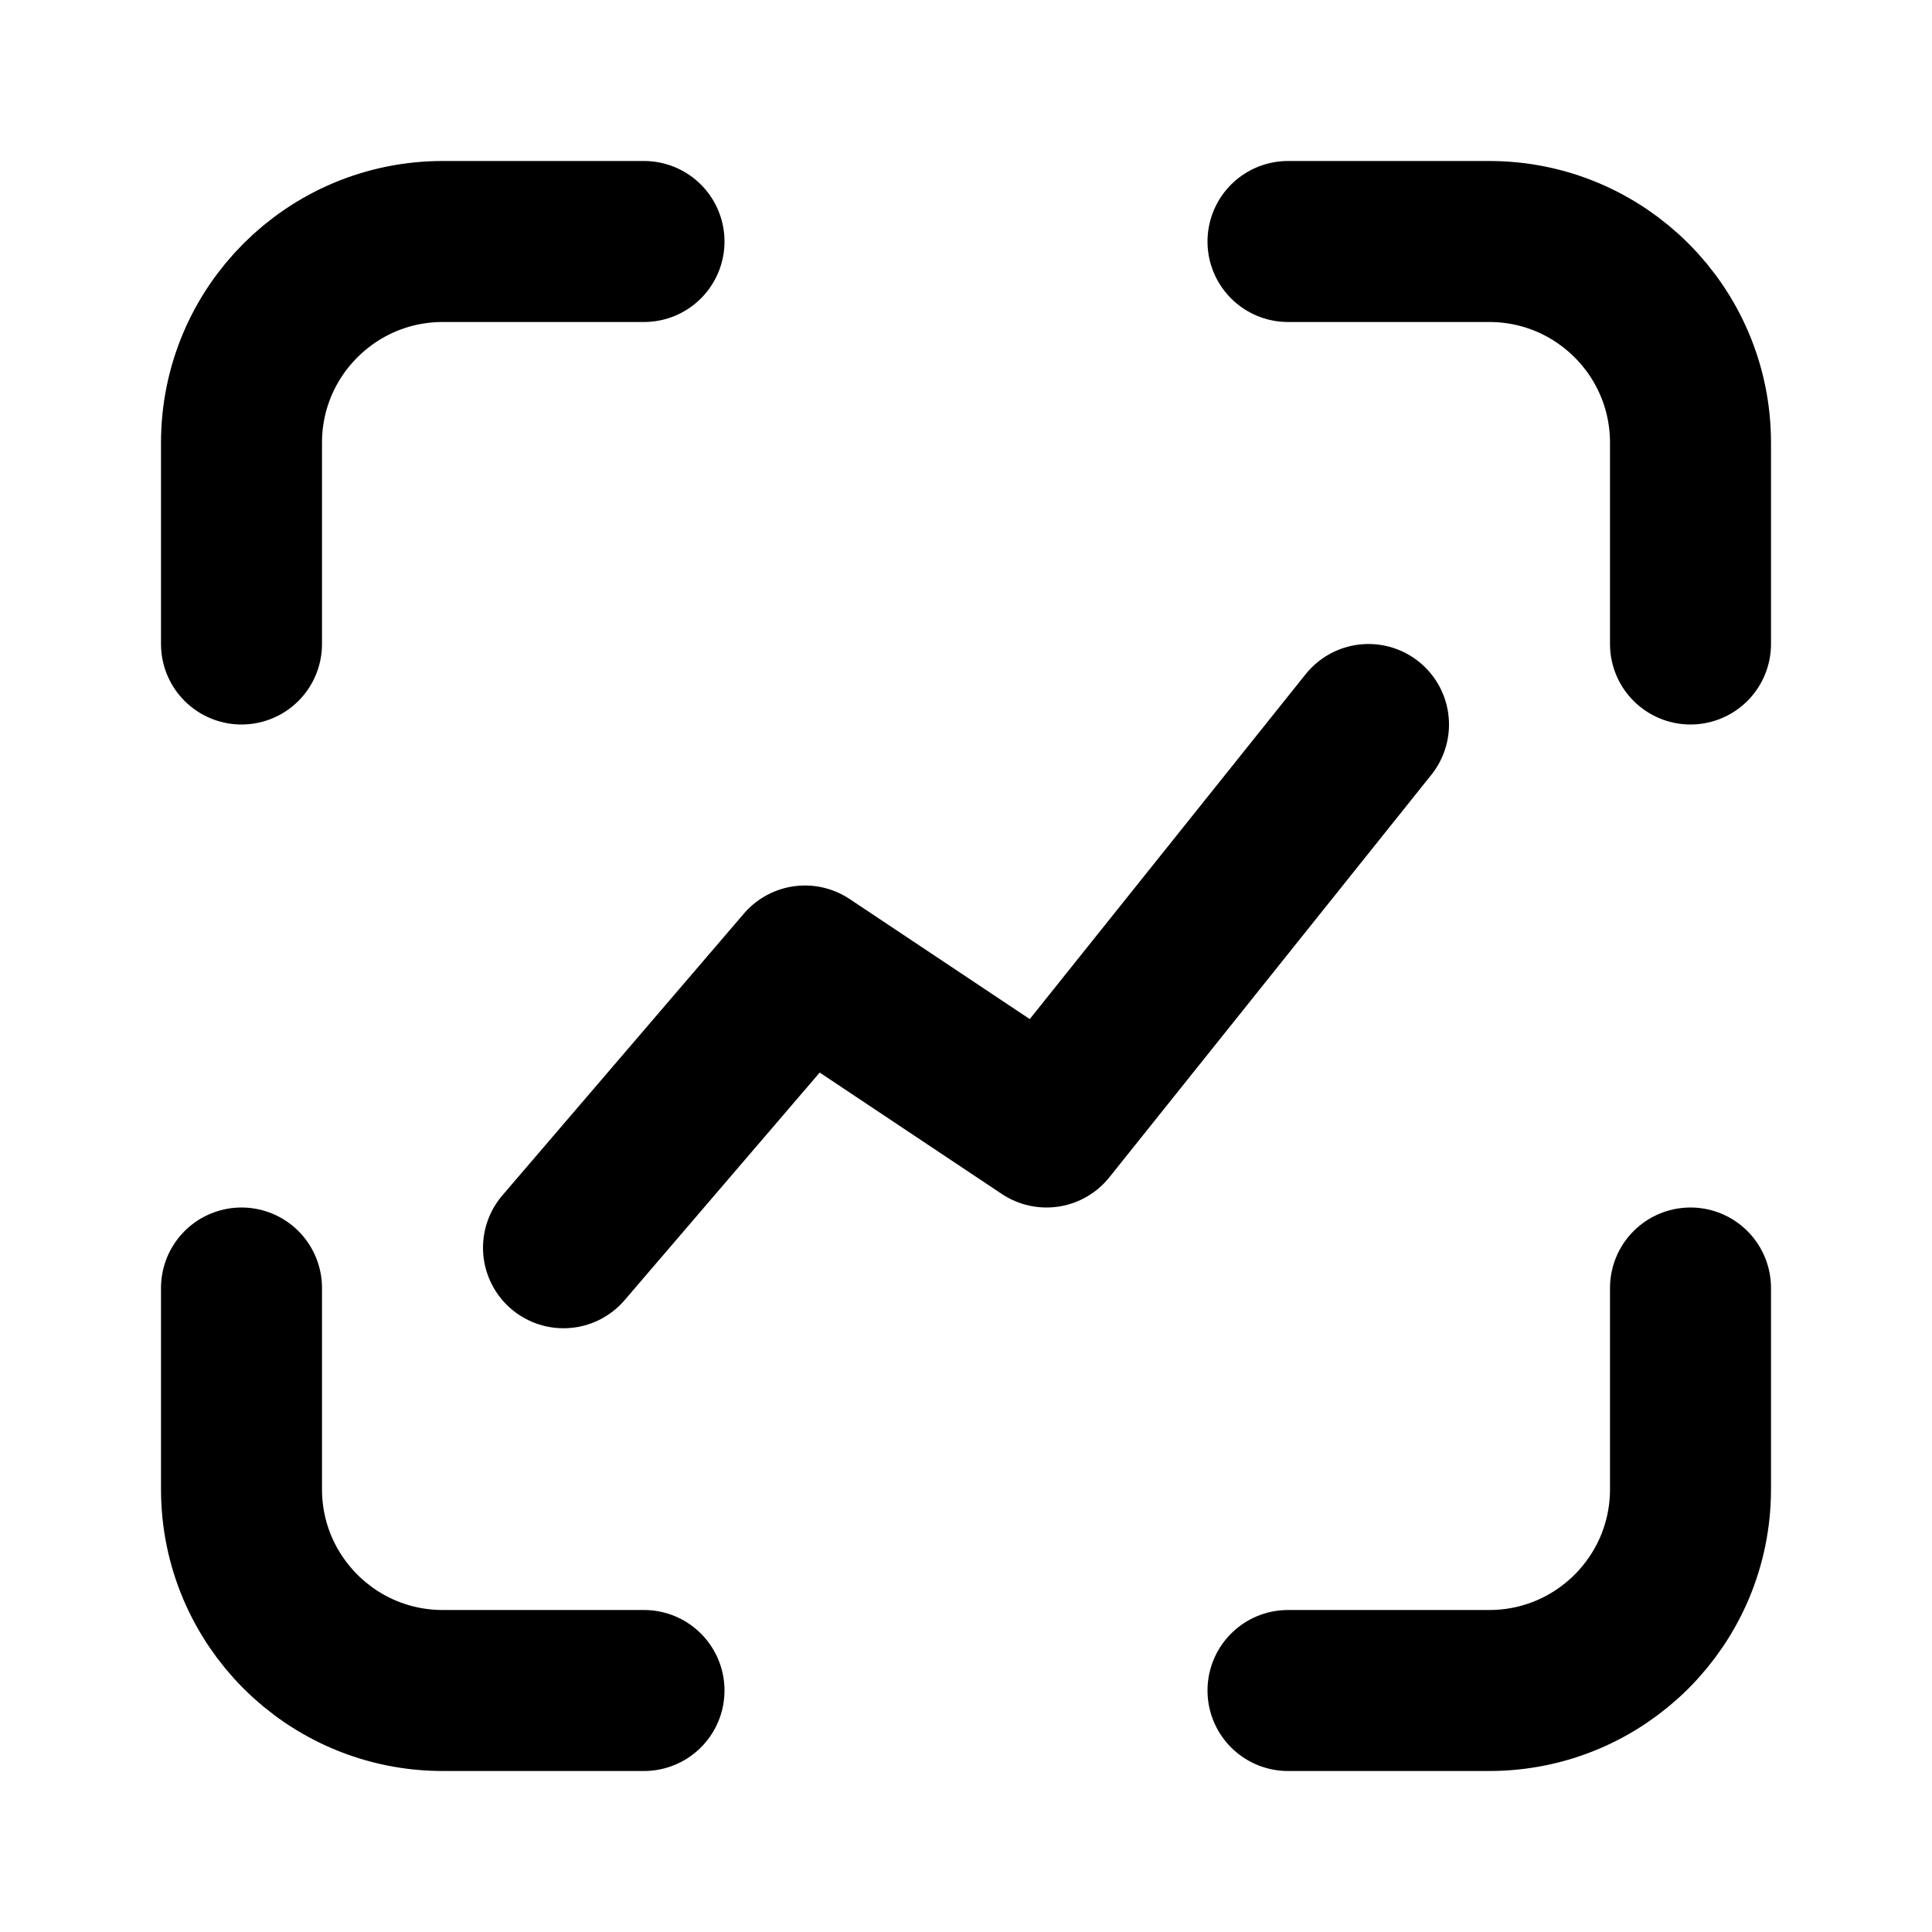
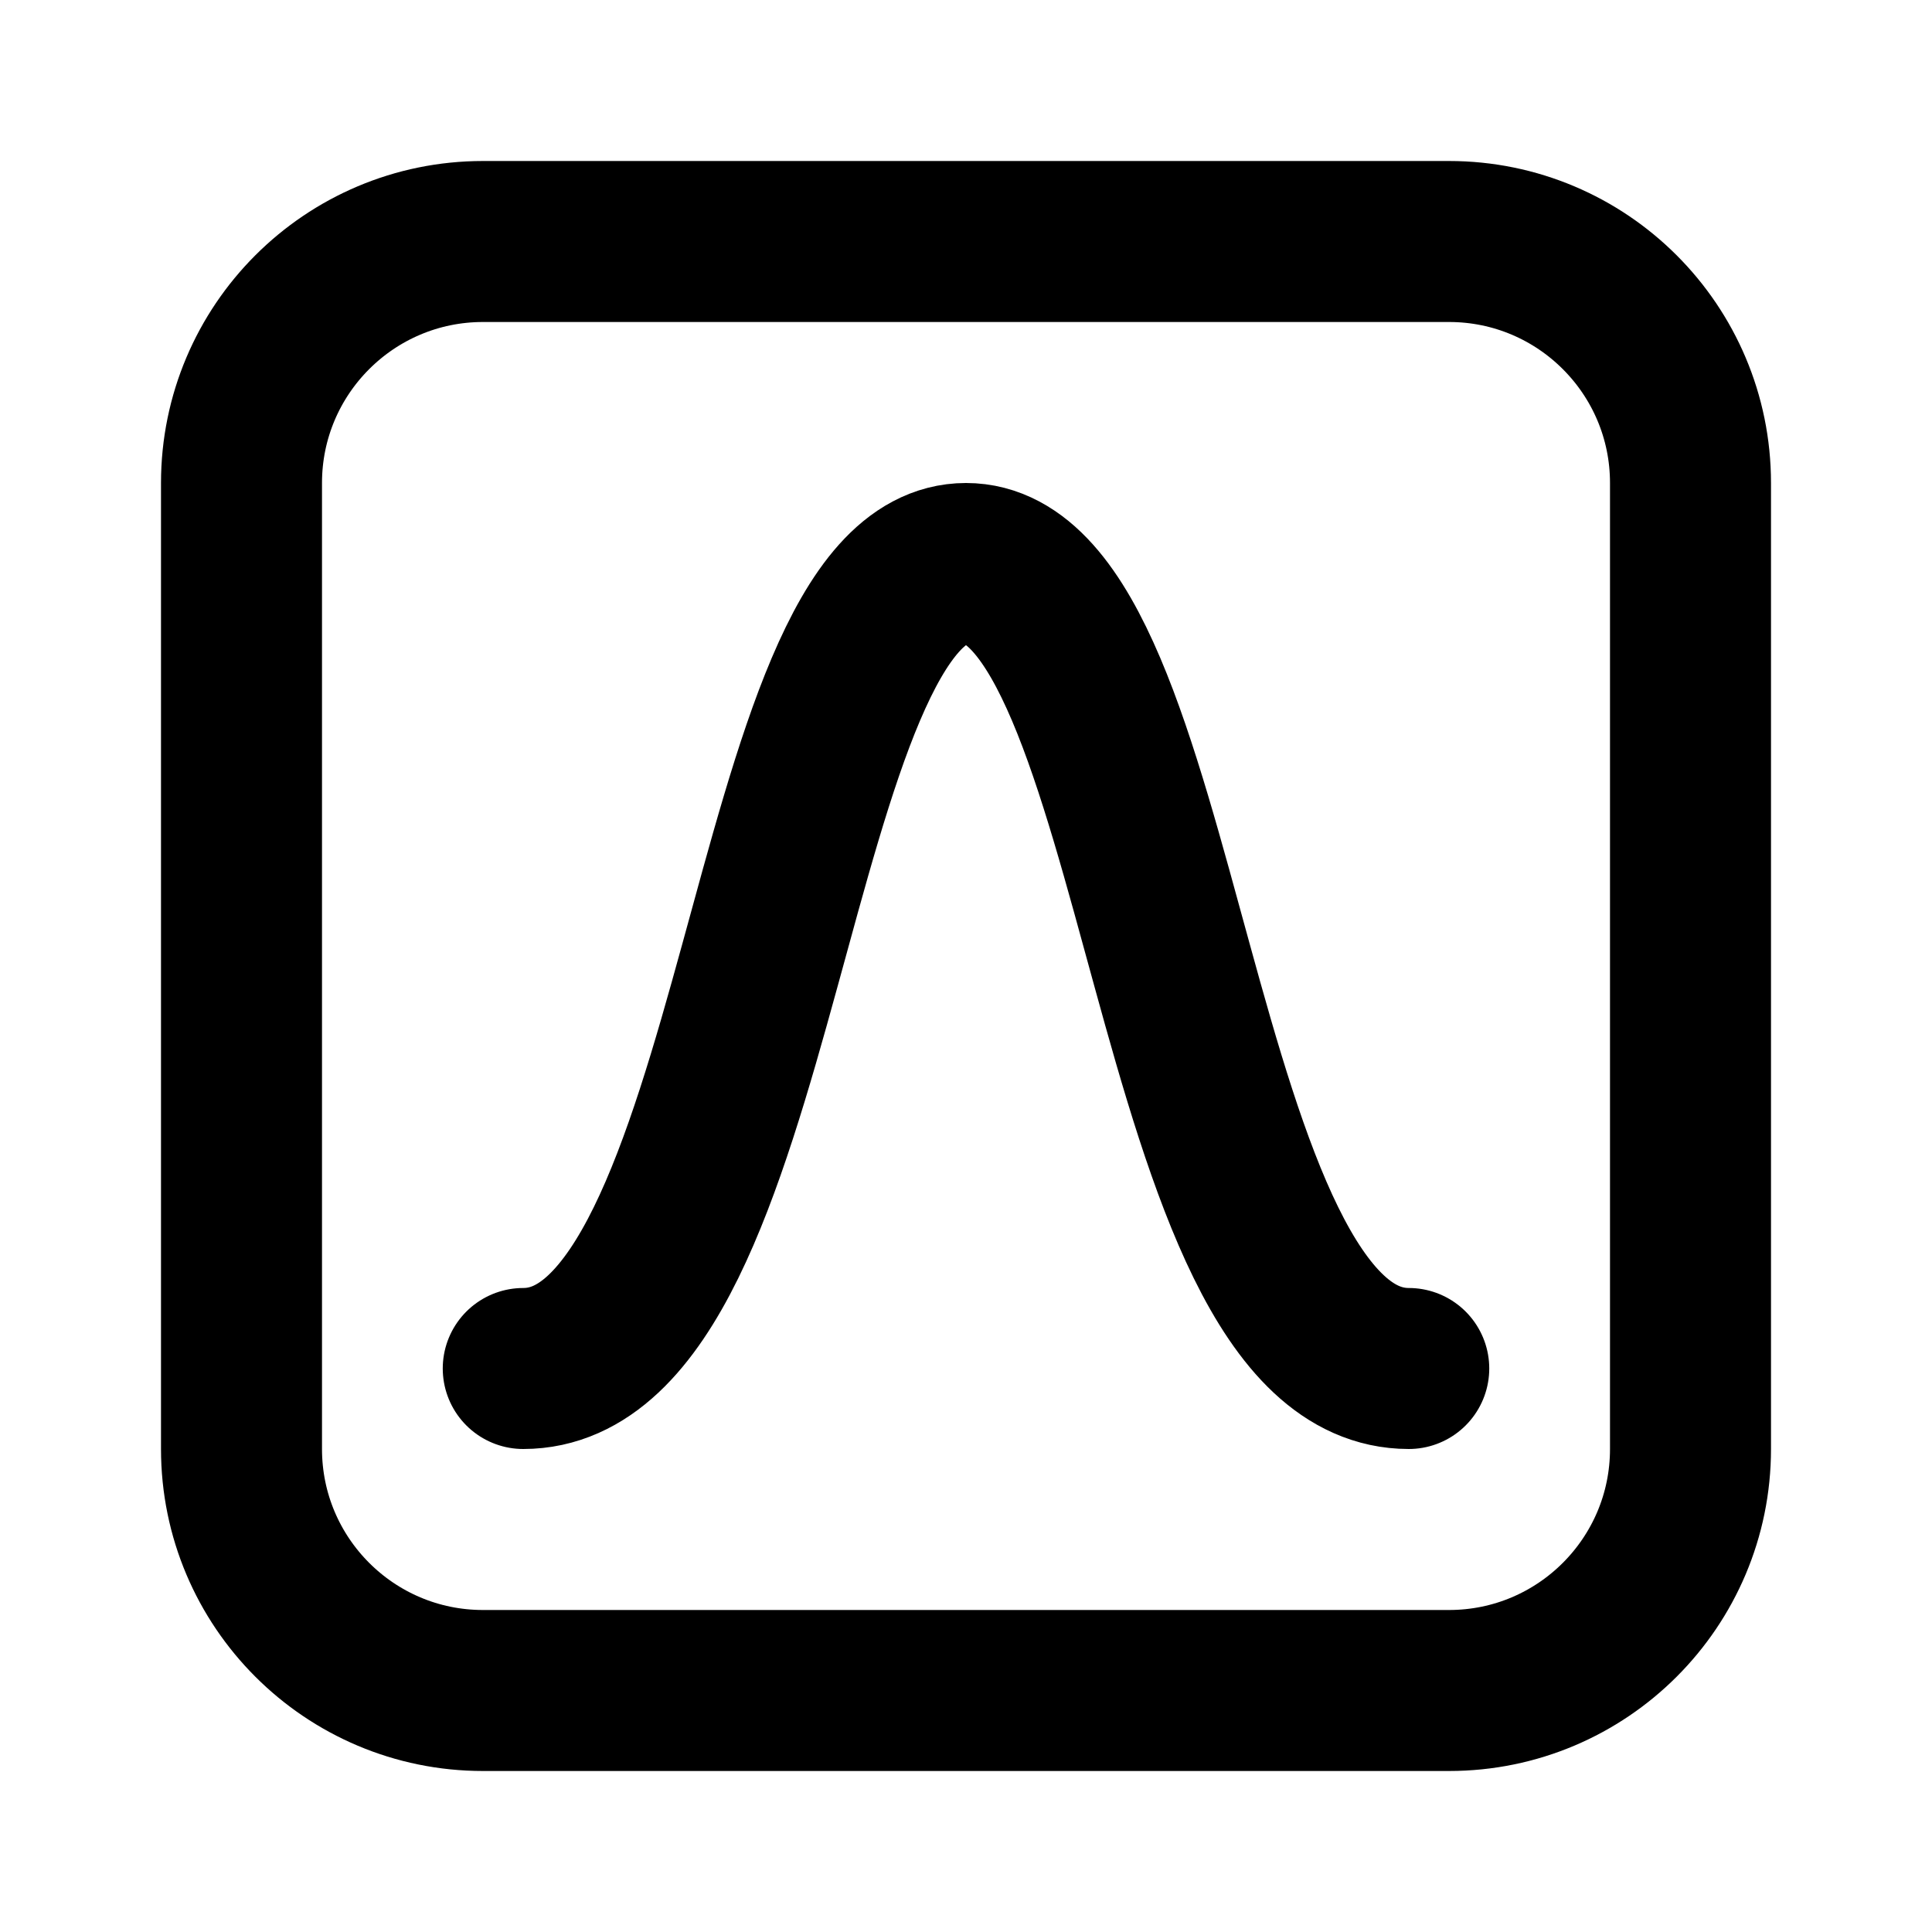
<svg xmlns="http://www.w3.org/2000/svg" width="24" height="24" viewBox="0 0 24 24" fill="none" stroke="#000" stroke-width="2" stroke-linecap="round" stroke-linejoin="round">
-   <path d="M3 8V5.5A2.5 2.5 0 0 1 5.5 3H8" />
-   <path d="M16 3h2.5A2.5 2.5 0 0 1 21 5.5V8" />
-   <path d="M21 16v2.5a2.5 2.5 0 0 1-2.5 2.5H16" />
-   <path d="M8 21H5.5A2.5 2.5 0 0 1 3 18.5V16" />
-   <path d="M7 15.5l3-3.5 3 2 4-5" />
+   <rect x="3" y="3" width="18" height="18" rx="3" />
+   <path d="M6.5 17c3 0 3-10 5.5-10s2.5 10 5.5 10" />
</svg>
